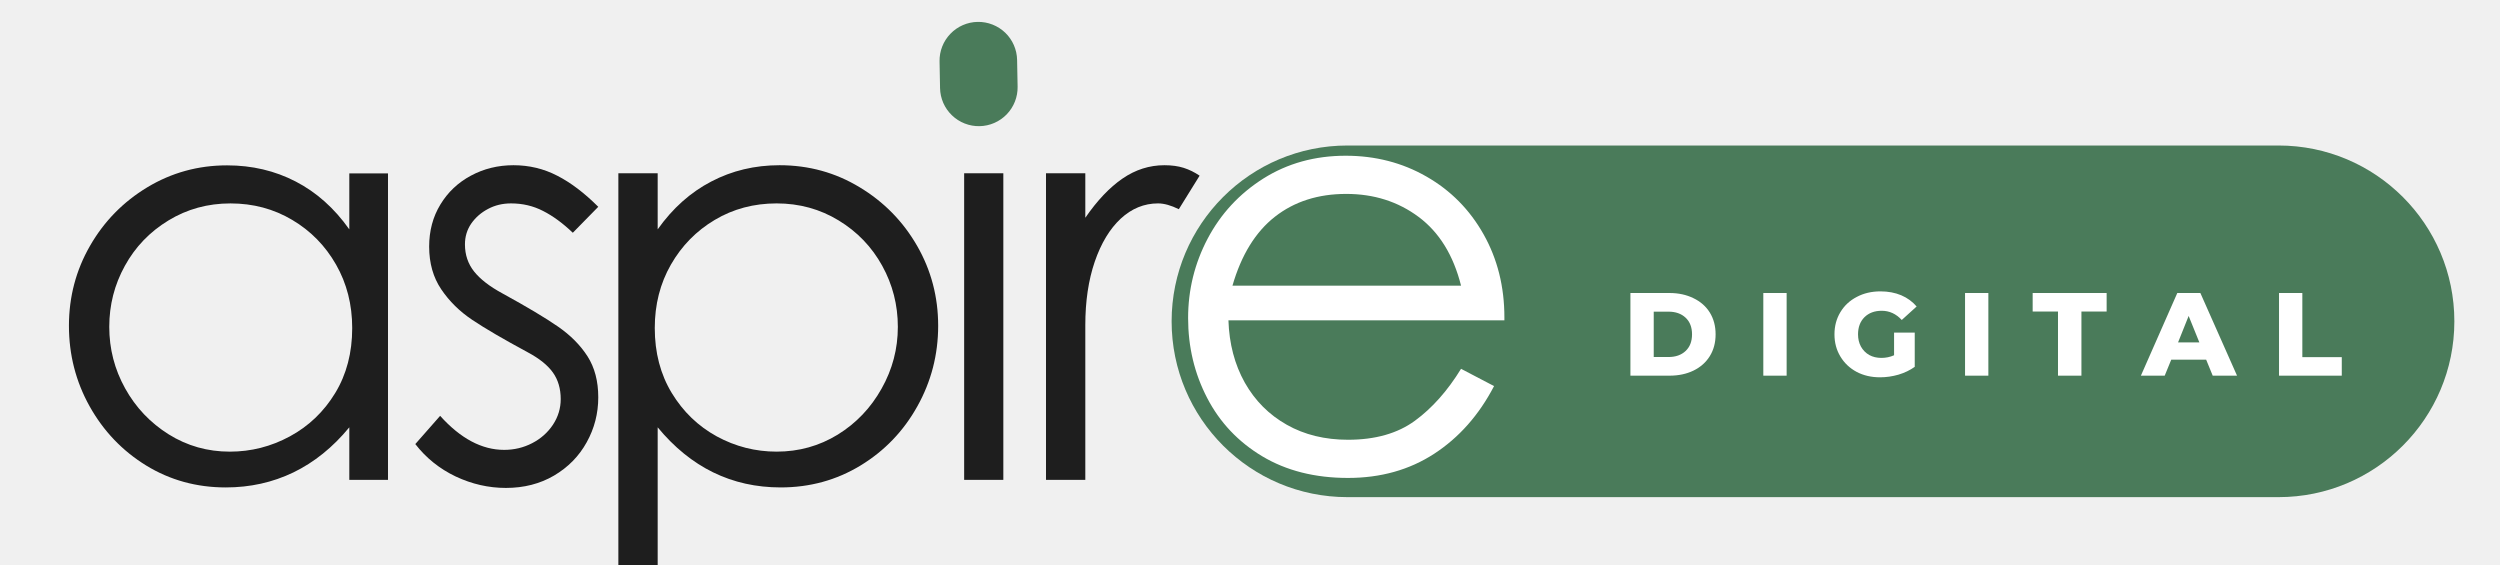
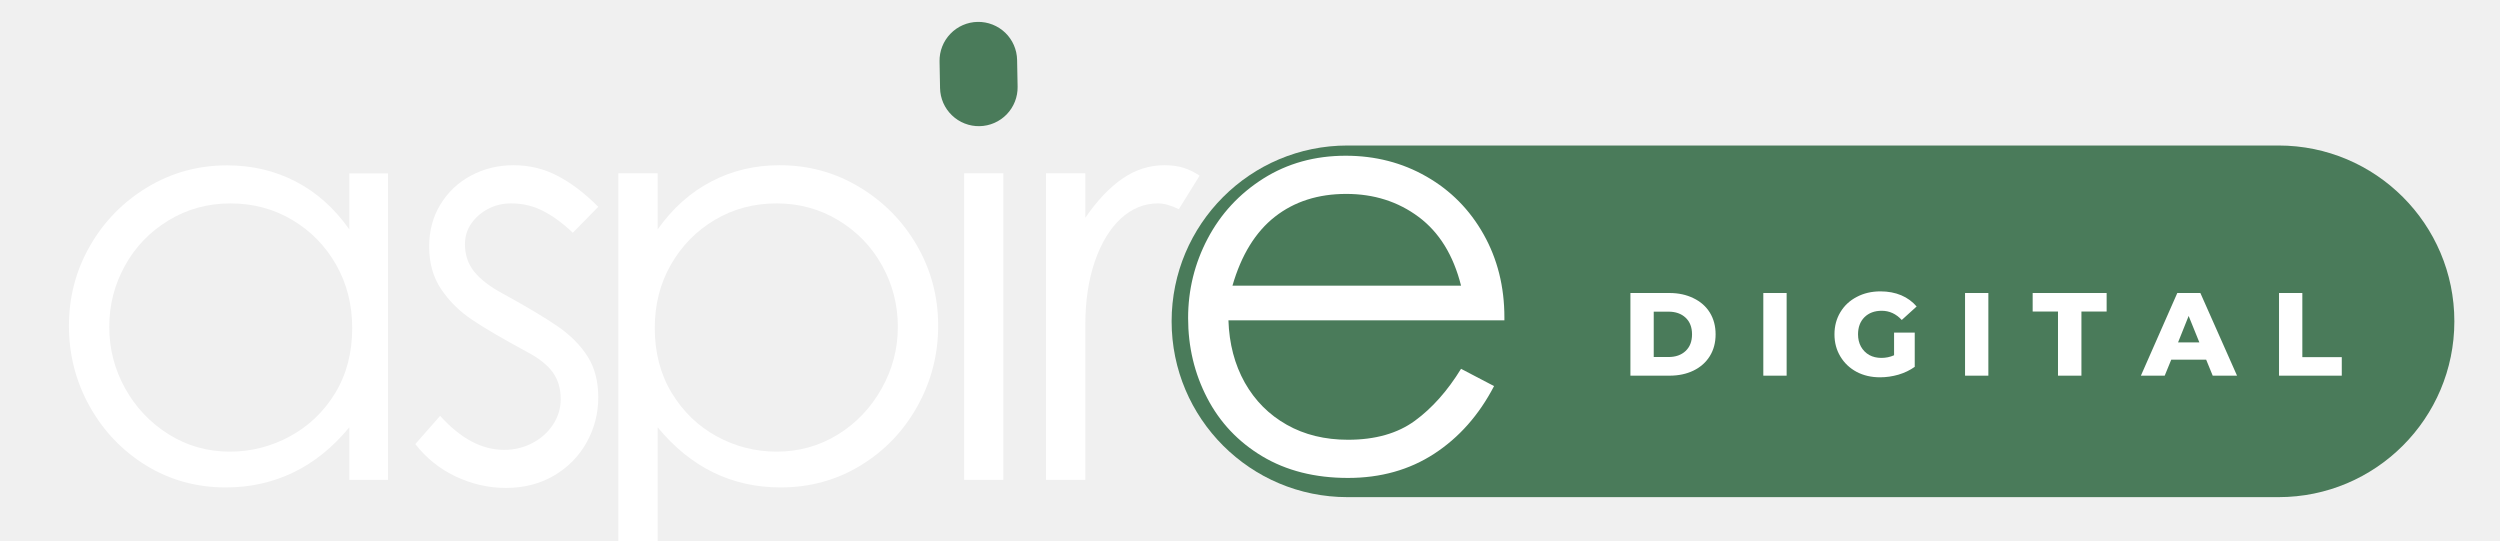
- <svg xmlns="http://www.w3.org/2000/svg" class="aspire-logo" viewBox="30 138 310 70" preserveAspectRatio="xMidYMid meet">
+ <svg xmlns="http://www.w3.org/2000/svg" width="310" zoomAndPan="magnify" viewBox="30 138 310 67" height="67" preserveAspectRatio="xMidYMid meet" version="1.0">
  <defs>
    <g />
-     <clipPath id="9093b7fda9">
+     <clipPath id="6a18ebcc51">
      <rect x="0" width="51" y="0" height="104" />
    </clipPath>
-     <clipPath id="522941ae85">
+     <clipPath id="beae7fe506">
      <rect x="0" width="102" y="0" height="104" />
    </clipPath>
-     <clipPath id="30572141c9">
+     <clipPath id="d8bf438f1f">
      <path d="M 175.281 156.043 L 334.352 156.043 L 334.352 199.645 L 175.281 199.645 Z M 175.281 156.043 " clip-rule="nonzero" />
    </clipPath>
-     <clipPath id="05eda2f101">
+     <clipPath id="92d50636ed">
      <path d="M 197.082 156.043 L 312.539 156.043 C 324.578 156.043 334.34 165.805 334.34 177.844 C 334.34 189.883 324.578 199.645 312.539 199.645 L 197.082 199.645 C 185.043 199.645 175.281 189.883 175.281 177.844 C 175.281 165.805 185.043 156.043 197.082 156.043 Z M 197.082 156.043 " clip-rule="nonzero" />
    </clipPath>
-     <clipPath id="015c215be8">
+     <clipPath id="ab02966e8c">
      <path d="M 0.281 0.043 L 159.352 0.043 L 159.352 43.645 L 0.281 43.645 Z M 0.281 0.043 " clip-rule="nonzero" />
    </clipPath>
-     <clipPath id="2aa591abb1">
+     <clipPath id="1274cce797">
      <path d="M 22.082 0.043 L 137.539 0.043 C 149.578 0.043 159.34 9.805 159.34 21.844 C 159.34 33.883 149.578 43.645 137.539 43.645 L 22.082 43.645 C 10.043 43.645 0.281 33.883 0.281 21.844 C 0.281 9.805 10.043 0.043 22.082 0.043 Z M 22.082 0.043 " clip-rule="nonzero" />
    </clipPath>
-     <clipPath id="c670c44844">
+     <clipPath id="68d02219e3">
      <rect x="0" width="160" y="0" height="44" />
    </clipPath>
-     <clipPath id="0607159fbd">
+     <clipPath id="bcff13e532">
      <rect x="0" width="96" y="0" height="19" />
    </clipPath>
-     <clipPath id="69ad613805">
+     <clipPath id="4673018283">
      <path d="M 4 41 L 43.961 41 L 43.961 82 L 4 82 Z M 4 41 " clip-rule="nonzero" />
    </clipPath>
-     <clipPath id="c43234a580">
+     <clipPath id="7a02810a10">
      <rect x="0" width="44" y="0" height="103" />
    </clipPath>
-     <clipPath id="a275063de8">
+     <clipPath id="e05d33467f">
      <path d="M 146 140 L 157 140 L 157 154 L 146 154 Z M 146 140 " clip-rule="nonzero" />
    </clipPath>
-     <clipPath id="0cdf386783">
+     <clipPath id="2060cffe70">
      <path d="M 146.656 153.734 L 146.414 140.773 L 156.031 140.594 L 156.273 153.555 Z M 146.656 153.734 " clip-rule="nonzero" />
    </clipPath>
-     <clipPath id="3eceb651f5">
+     <clipPath id="59e756fb44">
      <path d="M 146.566 148.926 L 146.504 145.613 C 146.48 144.34 146.965 143.105 147.852 142.188 C 148.734 141.27 149.949 140.738 151.223 140.715 C 152.5 140.691 153.73 141.176 154.652 142.059 C 155.57 142.945 156.098 144.16 156.121 145.434 L 156.184 148.746 C 156.207 150.02 155.723 151.254 154.84 152.172 C 153.953 153.09 152.738 153.621 151.465 153.645 C 150.188 153.668 148.957 153.184 148.039 152.297 C 147.117 151.414 146.59 150.199 146.566 148.926 Z M 146.566 148.926 " clip-rule="nonzero" />
    </clipPath>
-     <clipPath id="a90dd9b8a1">
+     <clipPath id="df9d03d733">
      <path d="M 0.398 0.641 L 10.238 0.641 L 10.238 13.84 L 0.398 13.84 Z M 0.398 0.641 " clip-rule="nonzero" />
    </clipPath>
-     <clipPath id="a413de6599">
+     <clipPath id="4203f47353">
      <path d="M 0.656 13.734 L 0.414 0.773 L 10.031 0.594 L 10.273 13.555 Z M 0.656 13.734 " clip-rule="nonzero" />
    </clipPath>
-     <clipPath id="0f651c3e51">
+     <clipPath id="c25cdcf9f4">
      <path d="M 0.566 8.926 L 0.504 5.613 C 0.48 4.34 0.965 3.105 1.852 2.188 C 2.734 1.27 3.949 0.738 5.223 0.715 C 6.5 0.691 7.73 1.176 8.652 2.059 C 9.57 2.945 10.098 4.16 10.121 5.434 L 10.184 8.746 C 10.207 10.02 9.723 11.254 8.84 12.172 C 7.953 13.09 6.738 13.621 5.465 13.645 C 4.188 13.668 2.957 13.184 2.039 12.297 C 1.117 11.414 0.59 10.199 0.566 8.926 Z M 0.566 8.926 " clip-rule="nonzero" />
    </clipPath>
-     <clipPath id="8f0fef1cb6">
+     <clipPath id="c5799c307a">
      <rect x="0" width="11" y="0" height="14" />
    </clipPath>
  </defs>
  <g transform="matrix(1, 0, 0, 1, 34, 117)">
-     <g clip-path="url(#9093b7fda9)">
-       <g fill="#1e1e1e" fill-opacity="1">
-         <g transform="translate(0.892463, 80.50415)">
+     <g clip-path="url(#6a18ebcc51)">
+       <g fill="#ffffff" fill-opacity="1">
+         <g transform="translate(0.892463, 80.50412)">
          <g>
            <path d="M 23.109 0.938 C 19.484 0.938 16.191 0.031 13.234 -1.781 C 10.273 -3.602 7.938 -6.051 6.219 -9.125 C 4.508 -12.195 3.656 -15.523 3.656 -19.109 C 3.656 -22.68 4.523 -25.984 6.266 -29.016 C 8.004 -32.047 10.375 -34.469 13.375 -36.281 C 16.383 -38.094 19.68 -39 23.266 -39 C 26.359 -39 29.191 -38.332 31.766 -37 C 34.348 -35.664 36.566 -33.688 38.422 -31.062 L 38.422 -38 L 43.219 -38 L 43.219 0 L 38.422 0 L 38.422 -6.516 C 36.379 -4.035 34.066 -2.172 31.484 -0.922 C 28.91 0.316 26.117 0.938 23.109 0.938 Z M 23.609 -3.5 C 26.234 -3.5 28.711 -4.129 31.047 -5.391 C 33.391 -6.66 35.266 -8.453 36.672 -10.766 C 38.078 -13.078 38.781 -15.766 38.781 -18.828 C 38.781 -21.734 38.113 -24.352 36.781 -26.688 C 35.445 -29.031 33.633 -30.879 31.344 -32.234 C 29.051 -33.598 26.5 -34.281 23.688 -34.281 C 20.875 -34.281 18.312 -33.578 16 -32.172 C 13.688 -30.766 11.883 -28.891 10.594 -26.547 C 9.301 -24.211 8.656 -21.688 8.656 -18.969 C 8.656 -16.25 9.312 -13.707 10.625 -11.344 C 11.938 -8.977 13.738 -7.078 16.031 -5.641 C 18.32 -4.211 20.848 -3.5 23.609 -3.5 Z M 23.609 -3.5 " />
          </g>
        </g>
      </g>
    </g>
  </g>
  <g transform="matrix(1, 0, 0, 1, 78, 117)">
-     <g clip-path="url(#522941ae85)">
-       <g fill="#1e1e1e" fill-opacity="1">
-         <g transform="translate(1.059906, 80.50307)">
+     <g clip-path="url(#beae7fe506)">
+       <g fill="#ffffff" fill-opacity="1">
+         <g transform="translate(1.059906, 80.50309)">
          <g>
            <path d="M 13.672 1 C 11.523 1 9.445 0.523 7.438 -0.422 C 5.438 -1.379 3.77 -2.719 2.438 -4.438 L 5.516 -7.938 C 8.047 -5.125 10.691 -3.719 13.453 -3.719 C 14.691 -3.719 15.848 -3.992 16.922 -4.547 C 17.992 -5.098 18.852 -5.859 19.5 -6.828 C 20.145 -7.805 20.469 -8.867 20.469 -10.016 C 20.469 -11.305 20.145 -12.406 19.5 -13.312 C 18.852 -14.219 17.816 -15.051 16.391 -15.812 C 13.379 -17.438 11.086 -18.773 9.516 -19.828 C 7.941 -20.879 6.656 -22.145 5.656 -23.625 C 4.656 -25.102 4.156 -26.867 4.156 -28.922 C 4.156 -30.879 4.617 -32.617 5.547 -34.141 C 6.473 -35.672 7.734 -36.863 9.328 -37.719 C 10.93 -38.582 12.691 -39.016 14.609 -39.016 C 16.555 -39.016 18.363 -38.582 20.031 -37.719 C 21.707 -36.863 23.406 -35.578 25.125 -33.859 L 21.969 -30.641 C 20.727 -31.828 19.5 -32.727 18.281 -33.344 C 17.07 -33.969 15.75 -34.281 14.312 -34.281 C 13.258 -34.281 12.305 -34.051 11.453 -33.594 C 10.598 -33.145 9.906 -32.539 9.375 -31.781 C 8.852 -31.02 8.594 -30.16 8.594 -29.203 C 8.594 -27.91 8.973 -26.785 9.734 -25.828 C 10.492 -24.879 11.66 -23.977 13.234 -23.125 C 16.297 -21.445 18.598 -20.07 20.141 -19 C 21.691 -17.926 22.91 -16.695 23.797 -15.312 C 24.68 -13.926 25.125 -12.234 25.125 -10.234 C 25.125 -8.234 24.645 -6.375 23.688 -4.656 C 22.738 -2.938 21.391 -1.562 19.641 -0.531 C 17.898 0.488 15.91 1 13.672 1 Z M 13.672 1 " />
          </g>
        </g>
      </g>
-       <g fill="#1e1e1e" fill-opacity="1">
-         <g transform="translate(22.95764, 80.50307)">
+       <g fill="#ffffff" fill-opacity="1">
+         <g transform="translate(22.95764, 80.50309)">
          <g>
            <path d="M 10.594 -38.016 L 10.594 -31.062 C 12.457 -33.688 14.676 -35.664 17.25 -37 C 19.82 -38.344 22.641 -39.016 25.703 -39.016 C 29.328 -39.016 32.641 -38.102 35.641 -36.281 C 38.648 -34.469 41.023 -32.047 42.766 -29.016 C 44.504 -25.992 45.375 -22.691 45.375 -19.109 C 45.375 -15.535 44.516 -12.207 42.797 -9.125 C 41.086 -6.051 38.738 -3.602 35.75 -1.781 C 32.77 0.031 29.469 0.938 25.844 0.938 C 19.781 0.938 14.695 -1.547 10.594 -6.516 L 10.594 13.891 L 5.719 13.891 L 5.719 -38.016 Z M 25.344 -3.5 C 28.102 -3.5 30.629 -4.203 32.922 -5.609 C 35.211 -7.023 37.023 -8.926 38.359 -11.312 C 39.703 -13.695 40.375 -16.25 40.375 -18.969 C 40.375 -21.688 39.727 -24.211 38.438 -26.547 C 37.145 -28.891 35.344 -30.766 33.031 -32.172 C 30.719 -33.578 28.156 -34.281 25.344 -34.281 C 22.52 -34.281 19.961 -33.598 17.672 -32.234 C 15.391 -30.879 13.578 -29.031 12.234 -26.688 C 10.898 -24.352 10.234 -21.734 10.234 -18.828 C 10.234 -15.773 10.938 -13.086 12.344 -10.766 C 13.75 -8.453 15.609 -6.66 17.922 -5.391 C 20.242 -4.129 22.719 -3.5 25.344 -3.5 Z M 25.344 -3.5 " />
          </g>
        </g>
      </g>
-       <g fill="#1e1e1e" fill-opacity="1">
-         <g transform="translate(66.03835, 80.50307)">
+       <g fill="#ffffff" fill-opacity="1">
+         <g transform="translate(66.03835, 80.50309)">
          <g>
            <path d="M 7.875 -45.594 C 6.781 -45.594 5.836 -46 5.047 -46.812 C 4.254 -47.625 3.859 -48.578 3.859 -49.672 C 3.859 -50.816 4.254 -51.77 5.047 -52.531 C 5.836 -53.301 6.781 -53.688 7.875 -53.688 C 8.969 -53.688 9.922 -53.289 10.734 -52.5 C 11.547 -51.719 11.953 -50.773 11.953 -49.672 C 11.953 -48.578 11.547 -47.625 10.734 -46.812 C 9.922 -46 8.969 -45.594 7.875 -45.594 Z M 5.516 -38.016 L 10.375 -38.016 L 10.375 0 L 5.516 0 Z M 5.516 -38.016 " />
          </g>
        </g>
      </g>
-       <g fill="#1e1e1e" fill-opacity="1">
-         <g transform="translate(75.98489, 80.50307)">
+       <g fill="#ffffff" fill-opacity="1">
+         <g transform="translate(75.98489, 80.50309)">
          <g>
            <path d="M 10.594 -38.016 L 10.594 -32.5 C 12.07 -34.645 13.609 -36.266 15.203 -37.359 C 16.805 -38.461 18.539 -39.016 20.406 -39.016 C 21.312 -39.016 22.109 -38.906 22.797 -38.688 C 23.484 -38.469 24.141 -38.145 24.766 -37.719 L 22.188 -33.562 C 21.227 -34.039 20.367 -34.281 19.609 -34.281 C 17.891 -34.281 16.348 -33.648 14.984 -32.391 C 13.629 -31.129 12.555 -29.352 11.766 -27.062 C 10.984 -24.77 10.594 -22.145 10.594 -19.188 L 10.594 0 L 5.719 0 L 5.719 -38.016 Z M 10.594 -38.016 " />
          </g>
        </g>
      </g>
    </g>
  </g>
-   <g clip-path="url(#30572141c9)">
-     <g clip-path="url(#05eda2f101)">
+   <g clip-path="url(#d8bf438f1f)">
+     <g clip-path="url(#92d50636ed)">
      <g transform="matrix(1, 0, 0, 1, 175, 156)">
-         <g clip-path="url(#c670c44844)">
-           <g clip-path="url(#015c215be8)">
-             <g clip-path="url(#2aa591abb1)">
+         <g clip-path="url(#68d02219e3)">
+           <g clip-path="url(#ab02966e8c)">
+             <g clip-path="url(#1274cce797)">
              <path fill="#4a7b5a" d="M 0.281 0.043 L 159.352 0.043 L 159.352 43.645 L 0.281 43.645 Z M 0.281 0.043 " fill-opacity="1" fill-rule="nonzero" />
            </g>
          </g>
        </g>
      </g>
    </g>
  </g>
  <g transform="matrix(1, 0, 0, 1, 230, 170)">
-     <g clip-path="url(#0607159fbd)">
+     <g clip-path="url(#bcff13e532)">
      <g fill="#ffffff" fill-opacity="1">
-         <g transform="translate(1.140559, 14.58288)">
+         <g transform="translate(1.140559, 14.58292)">
          <g>
            <path d="M 1.031 -10.25 L 5.875 -10.25 C 6.988 -10.25 7.977 -10.035 8.844 -9.609 C 9.719 -9.191 10.395 -8.598 10.875 -7.828 C 11.352 -7.055 11.594 -6.156 11.594 -5.125 C 11.594 -4.094 11.352 -3.191 10.875 -2.422 C 10.395 -1.648 9.719 -1.051 8.844 -0.625 C 7.977 -0.207 6.988 0 5.875 0 L 1.031 0 Z M 5.75 -2.312 C 6.633 -2.312 7.344 -2.562 7.875 -3.062 C 8.406 -3.562 8.672 -4.25 8.672 -5.125 C 8.672 -6 8.406 -6.688 7.875 -7.188 C 7.344 -7.688 6.633 -7.938 5.75 -7.938 L 3.922 -7.938 L 3.922 -2.312 Z M 5.75 -2.312 " />
          </g>
        </g>
      </g>
      <g fill="#ffffff" fill-opacity="1">
-         <g transform="translate(17.62046, 14.58288)">
+         <g transform="translate(17.62046, 14.58292)">
          <g>
            <path d="M 1.031 -10.25 L 3.922 -10.25 L 3.922 0 L 1.031 0 Z M 1.031 -10.25 " />
          </g>
        </g>
      </g>
      <g fill="#ffffff" fill-opacity="1">
-         <g transform="translate(26.97413, 14.58288)">
+         <g transform="translate(26.97413, 14.58292)">
          <g>
            <path d="M 7.891 -5.344 L 10.453 -5.344 L 10.453 -1.094 C 9.867 -0.676 9.195 -0.352 8.438 -0.125 C 7.676 0.094 6.914 0.203 6.156 0.203 C 5.07 0.203 4.102 -0.02 3.25 -0.469 C 2.395 -0.926 1.723 -1.562 1.234 -2.375 C 0.742 -3.188 0.5 -4.102 0.5 -5.125 C 0.5 -6.145 0.742 -7.062 1.234 -7.875 C 1.723 -8.688 2.398 -9.316 3.266 -9.766 C 4.129 -10.223 5.109 -10.453 6.203 -10.453 C 7.16 -10.453 8.02 -10.289 8.781 -9.969 C 9.539 -9.645 10.176 -9.18 10.688 -8.578 L 8.844 -6.906 C 8.145 -7.664 7.316 -8.047 6.359 -8.047 C 5.473 -8.047 4.758 -7.781 4.219 -7.25 C 3.688 -6.719 3.422 -6.008 3.422 -5.125 C 3.422 -4.562 3.539 -4.055 3.781 -3.609 C 4.031 -3.16 4.375 -2.812 4.812 -2.562 C 5.25 -2.32 5.754 -2.203 6.328 -2.203 C 6.879 -2.203 7.398 -2.312 7.891 -2.531 Z M 7.891 -5.344 " />
          </g>
        </g>
      </g>
      <g fill="#ffffff" fill-opacity="1">
-         <g transform="translate(42.63459, 14.58288)">
+         <g transform="translate(42.63459, 14.58292)">
          <g>
            <path d="M 1.031 -10.25 L 3.922 -10.25 L 3.922 0 L 1.031 0 Z M 1.031 -10.25 " />
          </g>
        </g>
      </g>
      <g fill="#ffffff" fill-opacity="1">
-         <g transform="translate(51.98825, 14.58288)">
+         <g transform="translate(51.98825, 14.58292)">
          <g>
            <path d="M 3.203 -7.953 L 0.062 -7.953 L 0.062 -10.25 L 9.234 -10.25 L 9.234 -7.953 L 6.109 -7.953 L 6.109 0 L 3.203 0 Z M 3.203 -7.953 " />
          </g>
        </g>
      </g>
      <g fill="#ffffff" fill-opacity="1">
-         <g transform="translate(65.67326, 14.58288)">
+         <g transform="translate(65.67326, 14.58292)">
          <g>
            <path d="M 7.891 -1.984 L 3.562 -1.984 L 2.75 0 L -0.203 0 L 4.312 -10.25 L 7.172 -10.25 L 11.719 0 L 8.703 0 Z M 7.047 -4.125 L 5.719 -7.406 L 4.406 -4.125 Z M 7.047 -4.125 " />
          </g>
        </g>
      </g>
      <g fill="#ffffff" fill-opacity="1">
-         <g transform="translate(81.56784, 14.58288)">
+         <g transform="translate(81.56784, 14.58292)">
          <g>
            <path d="M 1.031 -10.25 L 3.922 -10.25 L 3.922 -2.297 L 8.812 -2.297 L 8.812 0 L 1.031 0 Z M 1.031 -10.25 " />
          </g>
        </g>
      </g>
    </g>
  </g>
  <g transform="matrix(1, 0, 0, 1, 173, 116)">
-     <g clip-path="url(#c43234a580)">
-       <g clip-path="url(#69ad613805)">
+     <g clip-path="url(#7a02810a10)">
+       <g clip-path="url(#4673018283)">
        <g fill="#ffffff" fill-opacity="1">
-           <g transform="translate(0.669763, 80.32648)">
+           <g transform="translate(0.669763, 80.32647)">
            <g>
              <path d="M 23.484 0.938 C 19.379 0.938 15.832 0.039 12.844 -1.75 C 9.863 -3.539 7.586 -5.953 6.016 -8.984 C 4.441 -12.016 3.656 -15.316 3.656 -18.891 C 3.656 -22.379 4.461 -25.66 6.078 -28.734 C 7.703 -31.816 10.004 -34.301 12.984 -36.188 C 15.973 -38.07 19.375 -39.016 23.188 -39.016 C 26.863 -39.016 30.203 -38.156 33.203 -36.438 C 36.211 -34.719 38.578 -32.328 40.297 -29.266 C 42.016 -26.211 42.875 -22.781 42.875 -18.969 L 42.875 -18.609 L 8.656 -18.609 C 8.75 -15.703 9.426 -13.125 10.688 -10.875 C 11.957 -8.633 13.691 -6.895 15.891 -5.656 C 18.086 -4.414 20.617 -3.797 23.484 -3.797 C 26.867 -3.797 29.633 -4.582 31.781 -6.156 C 33.926 -7.727 35.832 -9.875 37.5 -12.594 L 41.594 -10.453 C 39.727 -6.867 37.254 -4.07 34.172 -2.062 C 31.098 -0.062 27.535 0.938 23.484 0.938 Z M 37.5 -22.906 C 36.551 -26.676 34.801 -29.516 32.25 -31.422 C 29.695 -33.328 26.703 -34.281 23.266 -34.281 C 19.773 -34.281 16.828 -33.336 14.422 -31.453 C 12.016 -29.566 10.258 -26.719 9.156 -22.906 Z M 37.5 -22.906 " />
            </g>
          </g>
        </g>
      </g>
    </g>
  </g>
-   <g clip-path="url(#a275063de8)">
-     <g clip-path="url(#0cdf386783)">
-       <g clip-path="url(#3eceb651f5)">
+   <g clip-path="url(#e05d33467f)">
+     <g clip-path="url(#2060cffe70)">
+       <g clip-path="url(#59e756fb44)">
        <g transform="matrix(1, 0, 0, 1, 146, 140)">
-           <g clip-path="url(#8f0fef1cb6)">
-             <g clip-path="url(#a90dd9b8a1)">
-               <g clip-path="url(#a413de6599)">
-                 <g clip-path="url(#0f651c3e51)">
+           <g clip-path="url(#c5799c307a)">
+             <g clip-path="url(#df9d03d733)">
+               <g clip-path="url(#4203f47353)">
+                 <g clip-path="url(#c25cdcf9f4)">
                  <path fill="#4a7b5a" d="M 0.656 13.734 L 0.414 0.809 L 10.031 0.629 L 10.273 13.555 Z M 0.656 13.734 " fill-opacity="1" fill-rule="nonzero" />
                </g>
              </g>
            </g>
          </g>
        </g>
      </g>
    </g>
  </g>
</svg>
